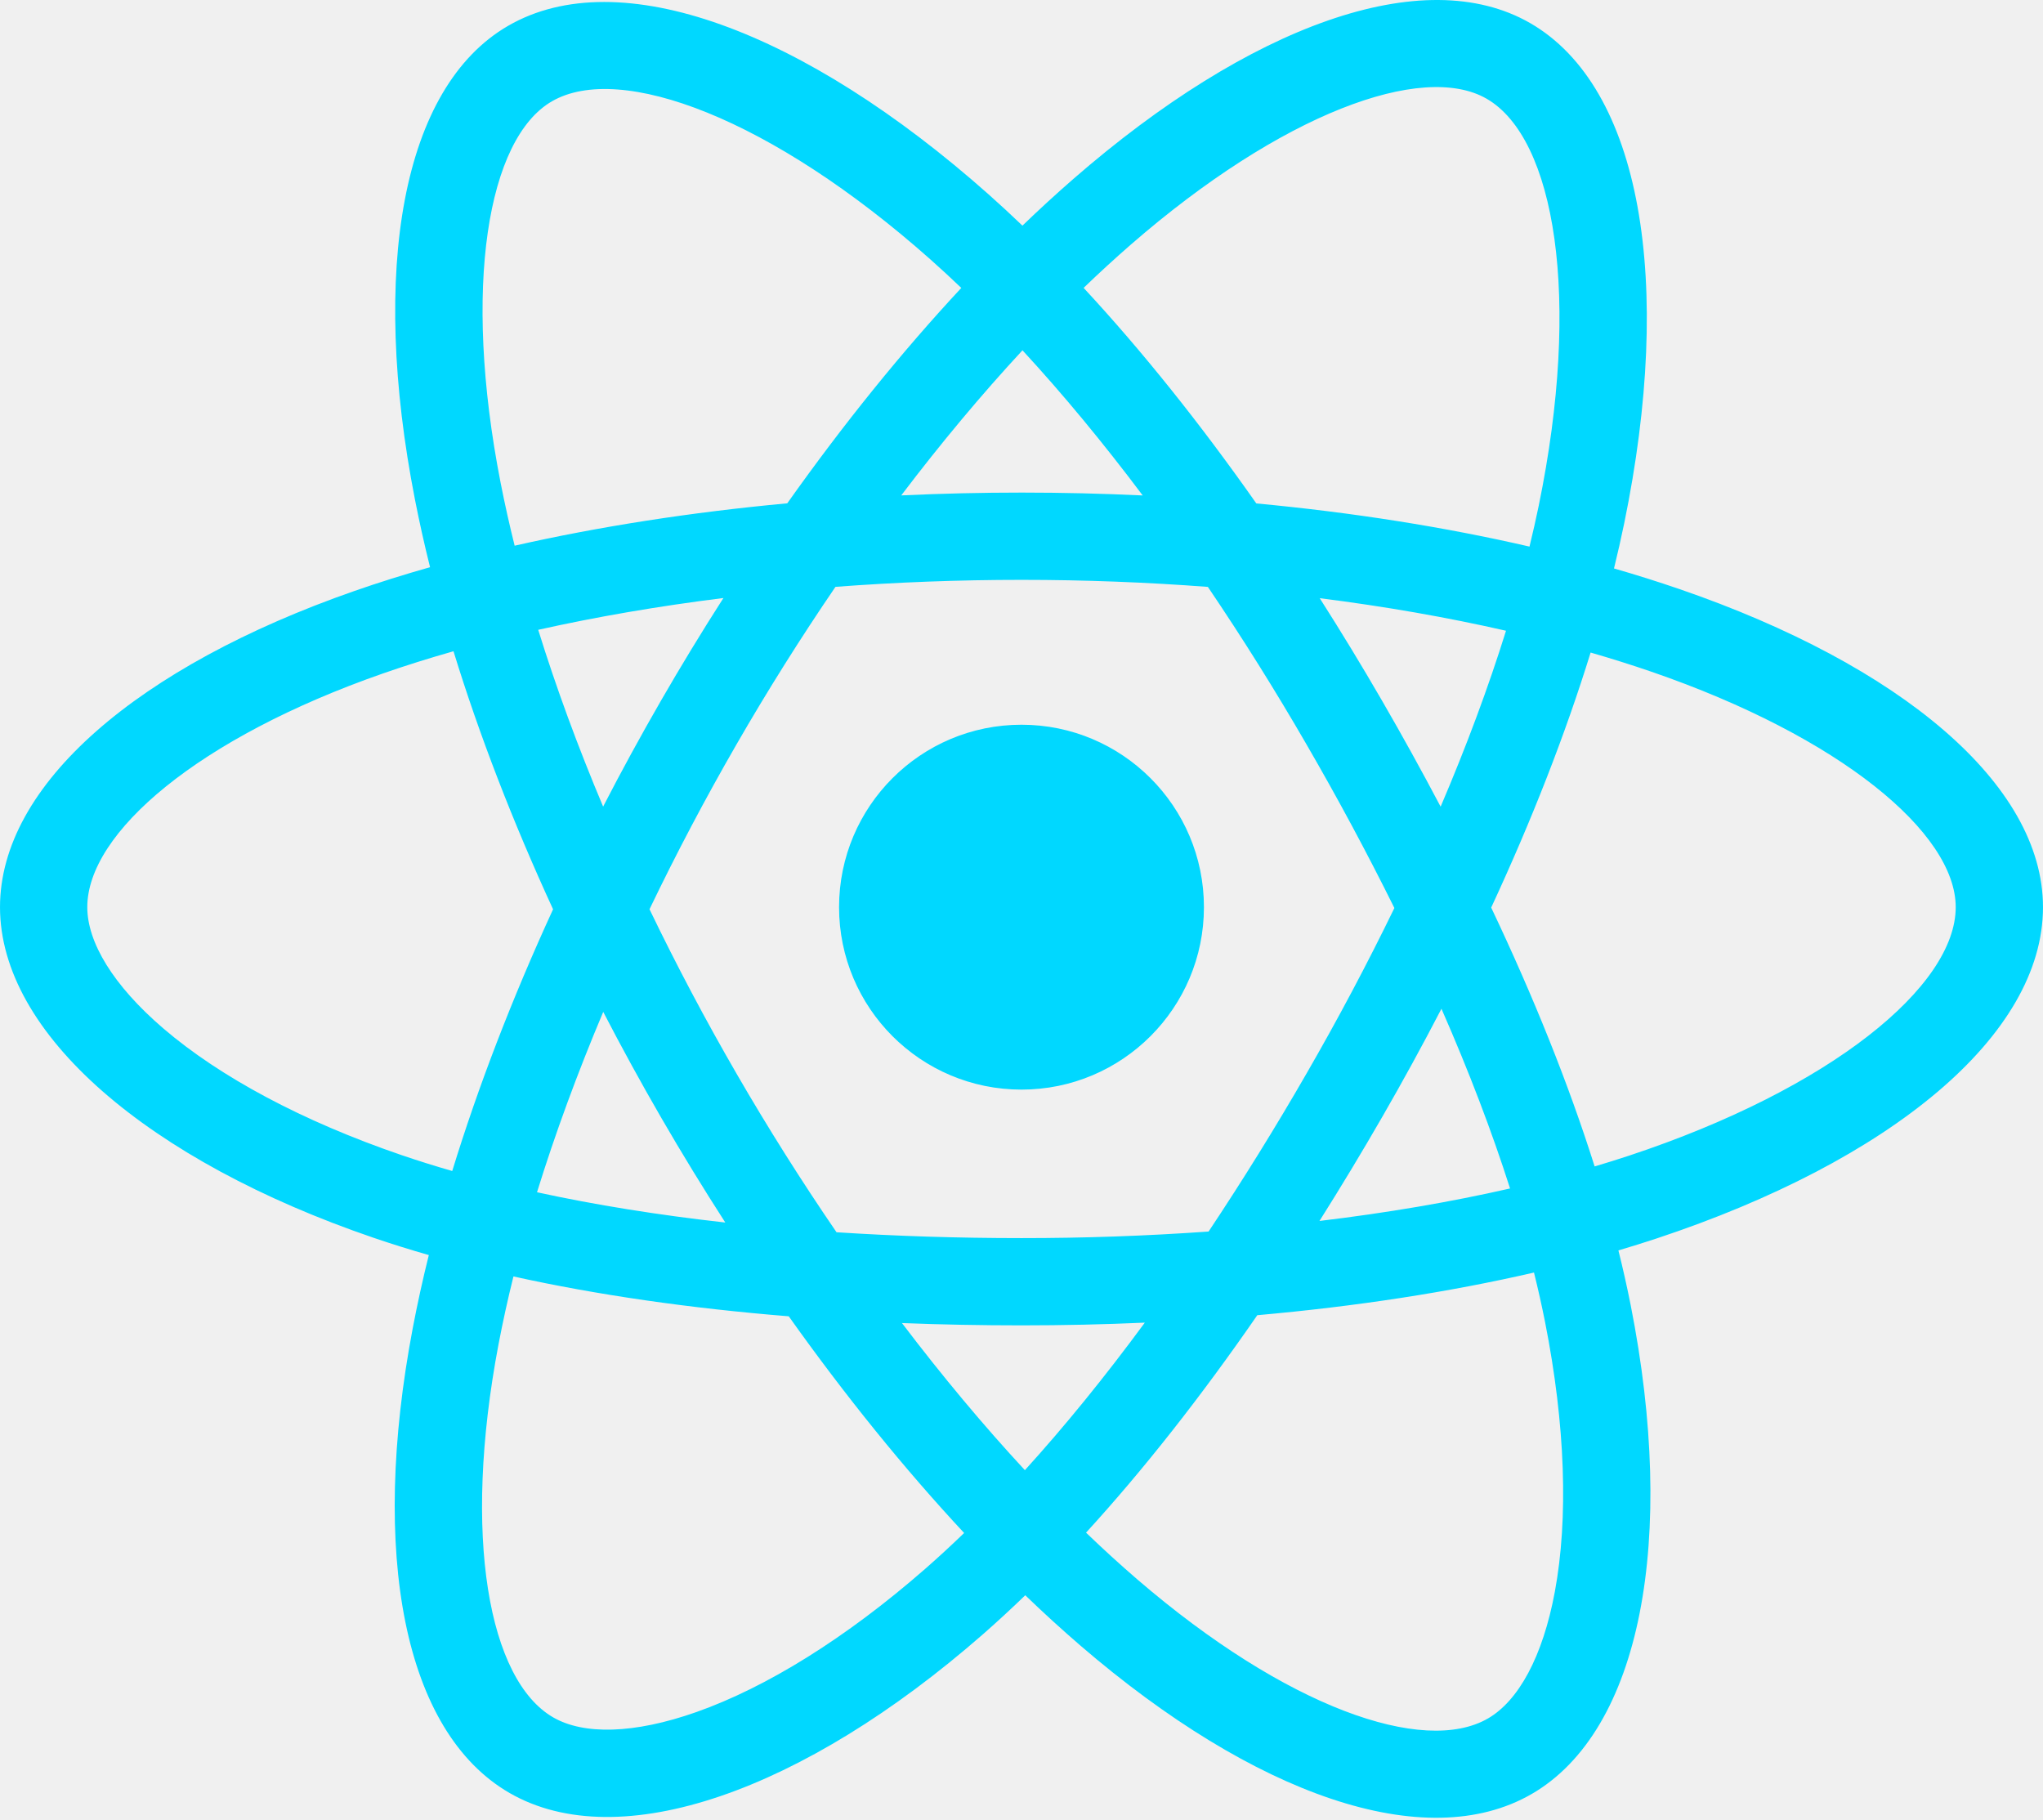
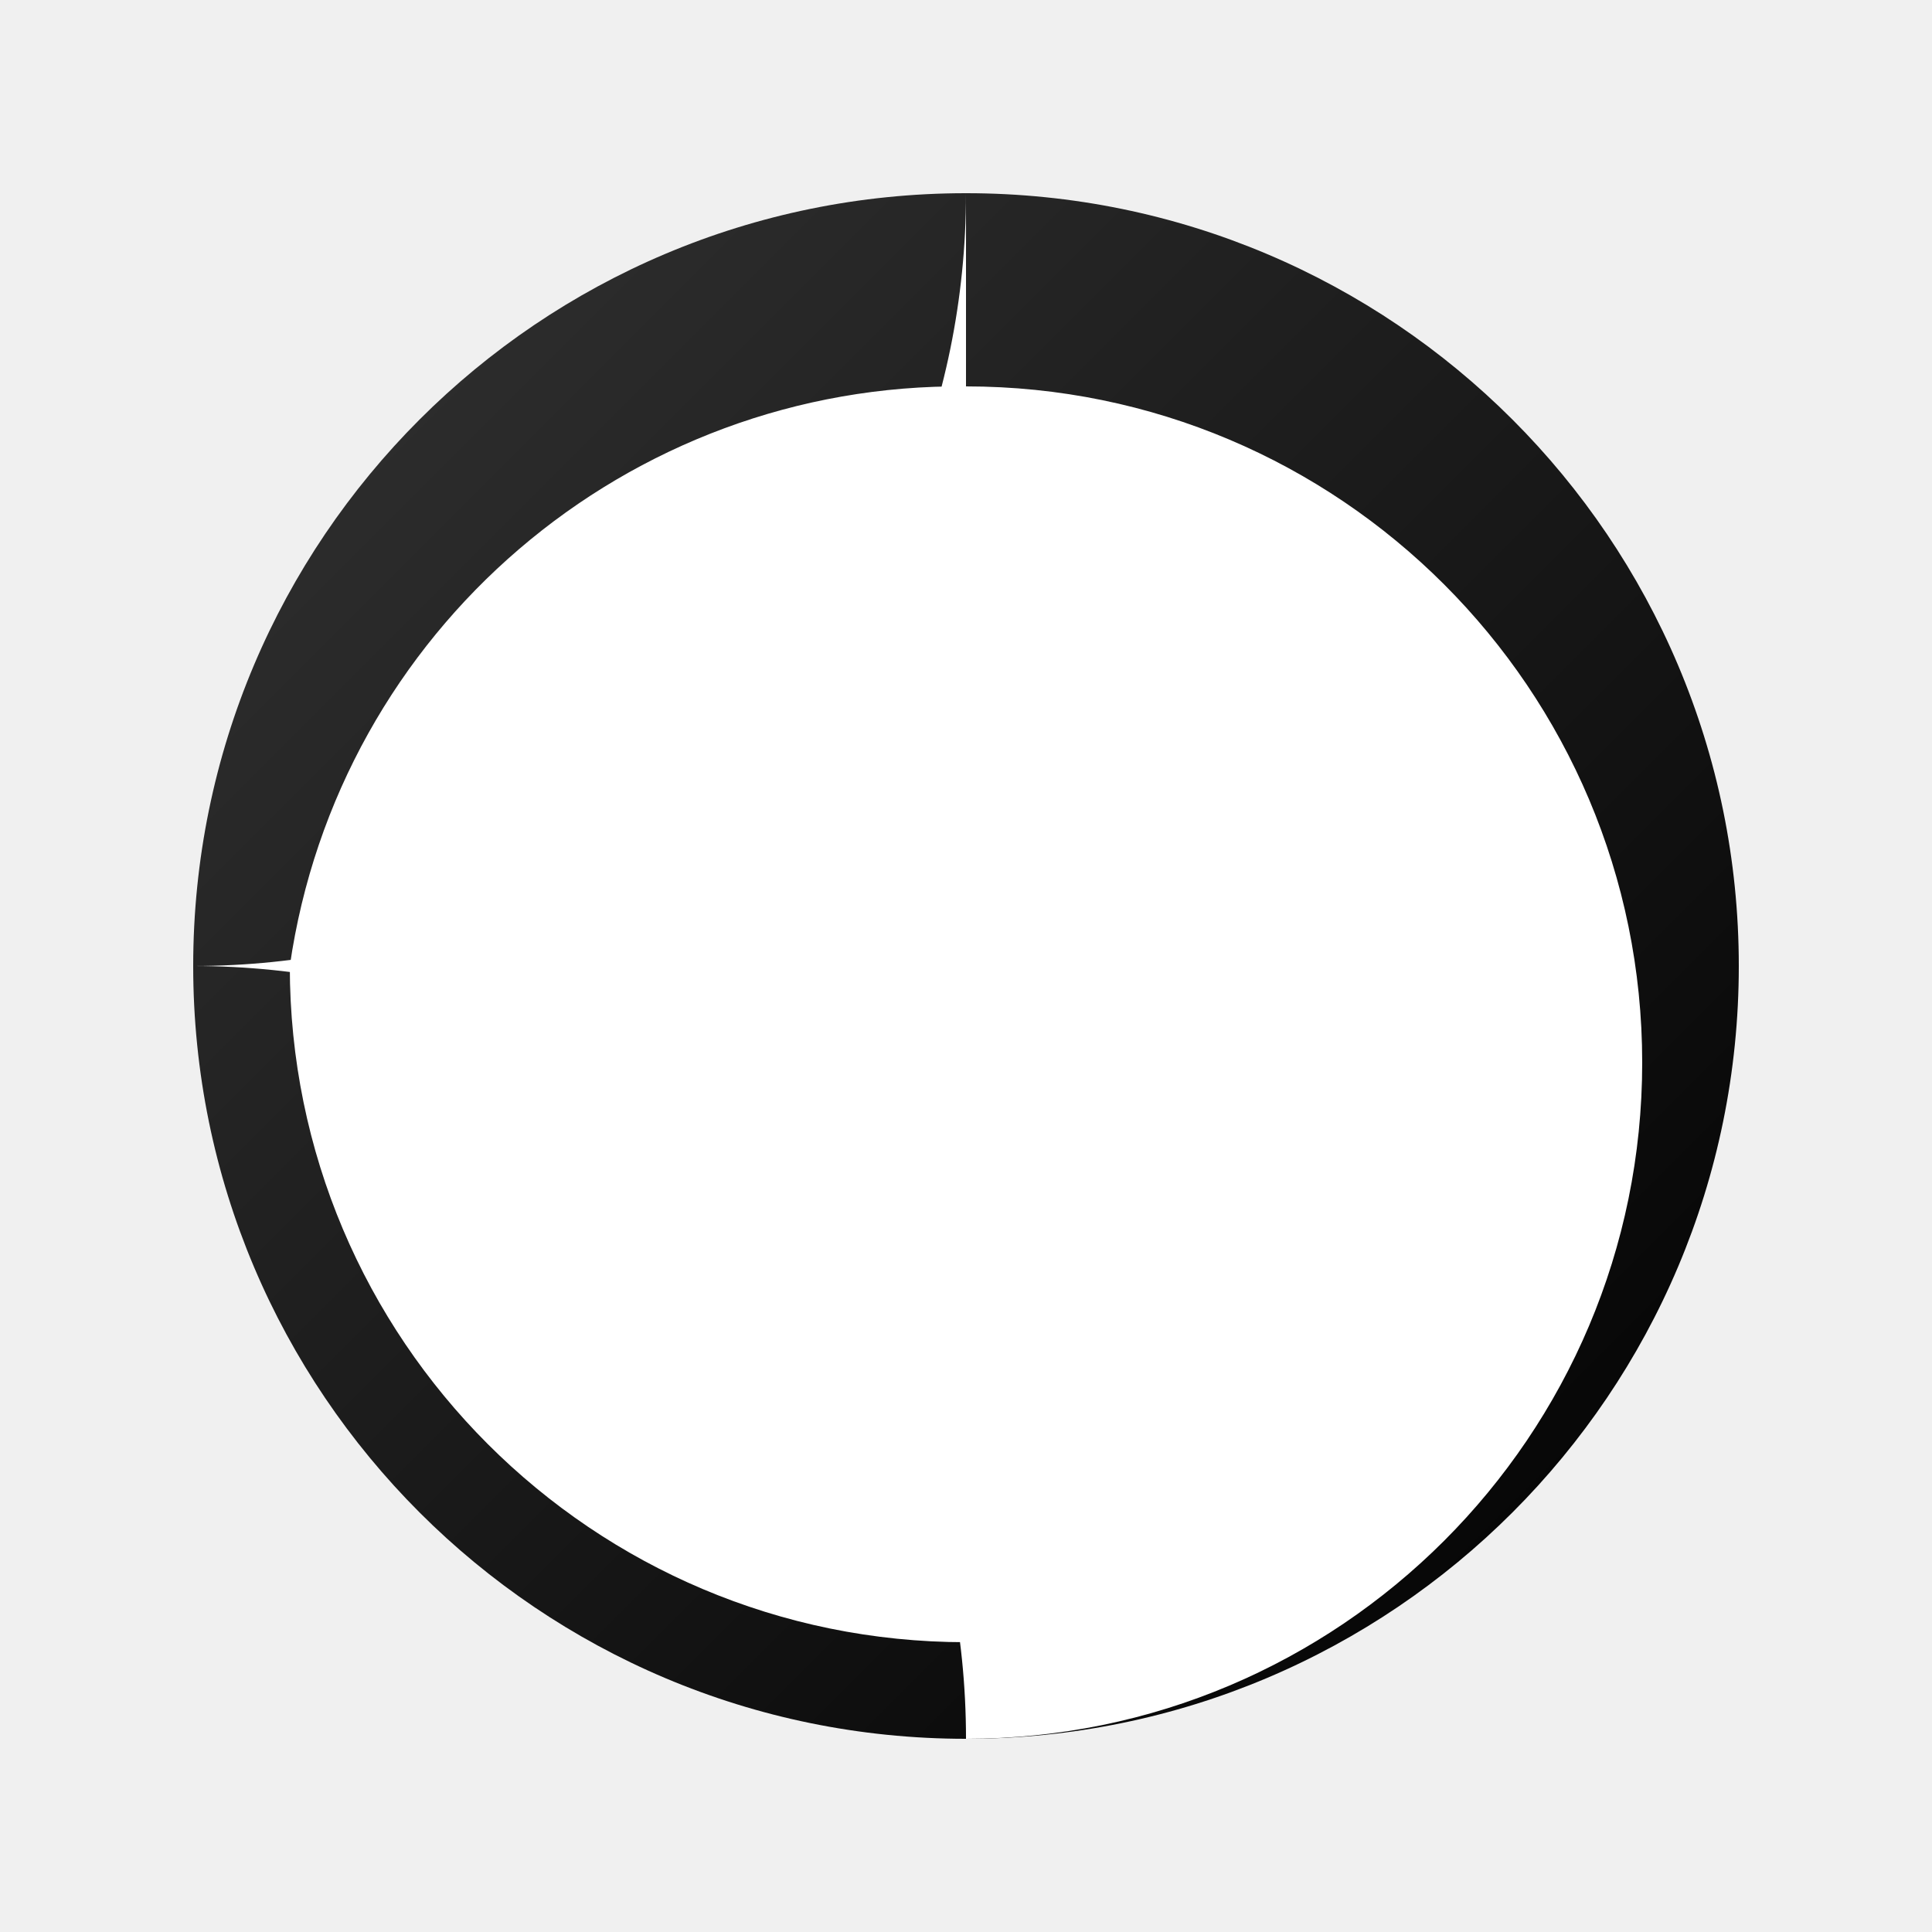
- <svg xmlns="http://www.w3.org/2000/svg" aria-hidden="true" role="img" class="iconify iconify--logos" width="35.93" height="32" preserveAspectRatio="xMidYMid meet" viewBox="0 0 256 228">
-   <path fill="#00D8FF" d="M210.483 73.824a171.49 171.49 0 0 0-8.24-2.597c.465-1.9.893-3.777 1.273-5.621c6.238-30.281 2.16-54.676-11.769-62.708c-13.355-7.7-35.196.329-57.254 19.526a171.23 171.23 0 0 0-6.375 5.848a155.866 155.866 0 0 0-4.241-3.917C100.759 3.829 77.587-4.822 63.673 3.233C50.33 10.957 46.379 33.89 51.995 62.588a170.974 170.974 0 0 0 1.892 8.48c-3.28.932-6.445 1.924-9.474 2.98C17.309 83.498 0 98.307 0 113.668c0 15.865 18.582 31.778 46.812 41.427a145.52 145.52 0 0 0 6.921 2.165a167.467 167.467 0 0 0-2.01 9.138c-5.354 28.2-1.173 50.591 12.134 58.266c13.744 7.926 36.812-.22 59.273-19.855a145.567 145.567 0 0 0 5.342-4.923a168.064 168.064 0 0 0 6.92 6.314c21.758 18.722 43.246 26.282 56.54 18.586c13.731-7.949 18.194-32.003 12.4-61.268a145.016 145.016 0 0 0-1.535-6.842c1.62-.48 3.21-.974 4.76-1.488c29.348-9.723 48.443-25.443 48.443-41.52c0-15.417-17.868-30.326-45.517-39.844Zm-6.365 70.984c-1.4.463-2.836.91-4.3 1.345c-3.24-10.257-7.612-21.163-12.963-32.432c5.106-11 9.31-21.767 12.459-31.957c2.619.758 5.16 1.557 7.61 2.4c23.69 8.156 38.14 20.213 38.14 29.504c0 9.896-15.606 22.743-40.946 31.14Zm-10.514 20.834c2.562 12.94 2.927 24.64 1.23 33.787c-1.524 8.219-4.59 13.698-8.382 15.893c-8.067 4.67-25.32-1.4-43.927-17.412a156.726 156.726 0 0 1-6.437-5.87c7.214-7.889 14.423-17.06 21.459-27.246c12.376-1.098 24.068-2.894 34.671-5.345a134.17 134.17 0 0 1 1.386 6.193ZM87.276 214.515c-7.882 2.783-14.16 2.863-17.955.675c-8.075-4.657-11.432-22.636-6.853-46.752a156.923 156.923 0 0 1 1.869-8.499c10.486 2.32 22.093 3.988 34.498 4.994c7.084 9.967 14.501 19.128 21.976 27.15a134.668 134.668 0 0 1-4.877 4.492c-9.933 8.682-19.886 14.842-28.658 17.94ZM50.35 144.747c-12.483-4.267-22.792-9.812-29.858-15.863c-6.35-5.437-9.555-10.836-9.555-15.216c0-9.322 13.897-21.212 37.076-29.293c2.813-.98 5.757-1.905 8.812-2.773c3.204 10.42 7.406 21.315 12.477 32.332c-5.137 11.18-9.399 22.249-12.634 32.792a134.718 134.718 0 0 1-6.318-1.979Zm12.378-84.26c-4.811-24.587-1.616-43.134 6.425-47.789c8.564-4.958 27.502 2.111 47.463 19.835a144.318 144.318 0 0 1 3.841 3.545c-7.438 7.987-14.787 17.08-21.808 26.988c-12.04 1.116-23.565 2.908-34.161 5.309a160.342 160.342 0 0 1-1.76-7.887Zm110.427 27.268a347.8 347.8 0 0 0-7.785-12.803c8.168 1.033 15.994 2.404 23.343 4.08c-2.206 7.072-4.956 14.465-8.193 22.045a381.151 381.151 0 0 0-7.365-13.322Zm-45.032-43.861c5.044 5.465 10.096 11.566 15.065 18.186a322.04 322.04 0 0 0-30.257-.006c4.974-6.559 10.069-12.652 15.192-18.18ZM82.802 87.83a323.167 323.167 0 0 0-7.227 13.238c-3.184-7.553-5.909-14.98-8.134-22.152c7.304-1.634 15.093-2.97 23.209-3.984a321.524 321.524 0 0 0-7.848 12.897Zm8.081 65.352c-8.385-.936-16.291-2.203-23.593-3.793c2.26-7.3 5.045-14.885 8.298-22.6a321.187 321.187 0 0 0 7.257 13.246c2.594 4.48 5.28 8.868 8.038 13.147Zm37.542 31.03c-5.184-5.592-10.354-11.779-15.403-18.433c4.902.192 9.899.29 14.978.29c5.218 0 10.376-.117 15.453-.343c-4.985 6.774-10.018 12.97-15.028 18.486Zm52.198-57.817c3.422 7.8 6.306 15.345 8.596 22.52c-7.422 1.694-15.436 3.058-23.88 4.071a382.417 382.417 0 0 0 7.859-13.026a347.403 347.403 0 0 0 7.425-13.565Zm-16.898 8.101a358.557 358.557 0 0 1-12.281 19.815a329.4 329.4 0 0 1-23.444.823c-7.967 0-15.716-.248-23.178-.732a310.202 310.202 0 0 1-12.513-19.846h.001a307.41 307.41 0 0 1-10.923-20.627a310.278 310.278 0 0 1 10.89-20.637l-.001.001a307.318 307.318 0 0 1 12.413-19.761c7.613-.576 15.42-.876 23.31-.876H128c7.926 0 15.743.303 23.354.883a329.357 329.357 0 0 1 12.335 19.695a358.489 358.489 0 0 1 11.036 20.54a329.472 329.472 0 0 1-11 20.722Zm22.56-122.124c8.572 4.944 11.906 24.881 6.52 51.026c-.344 1.668-.73 3.367-1.15 5.09c-10.622-2.452-22.155-4.275-34.23-5.408c-7.034-10.017-14.323-19.124-21.64-27.008a160.789 160.789 0 0 1 5.888-5.4c18.9-16.447 36.564-22.941 44.612-18.3ZM128 90.808c12.625 0 22.86 10.235 22.86 22.86s-10.235 22.86-22.86 22.86s-22.86-10.235-22.86-22.86s10.235-22.86 22.86-22.86Z" />
+ <svg xmlns="http://www.w3.org/2000/svg" width="200" height="200" viewBox="0 0 200 200">
+   <defs>
+     <linearGradient id="vinylGradient" x1="0%" y1="0%" x2="100%" y2="100%">
+       <stop offset="0%" style="stop-color:#333333;stop-opacity:1" />
+       <stop offset="100%" style="stop-color:#000000;stop-opacity:1" />
+     </linearGradient>
+   </defs>
+   <circle cx="100" cy="100" r="80" fill="url(#vinylGradient)" />
+   <circle cx="100" cy="100" r="20" fill="#222" />
+   <circle cx="100" cy="100" r="5" fill="#555" />
+   <path d="M100 20 A 80 80 0 0 1 20 100 L 20 100 A 80 80 0 0 1 100 180 A 70 70 0 0 0 100 40 A 70 70 0 0 0 30 100 L 30 100 A 70 70 0 0 0 100 170" fill="#fff" stroke="none" />
</svg>
